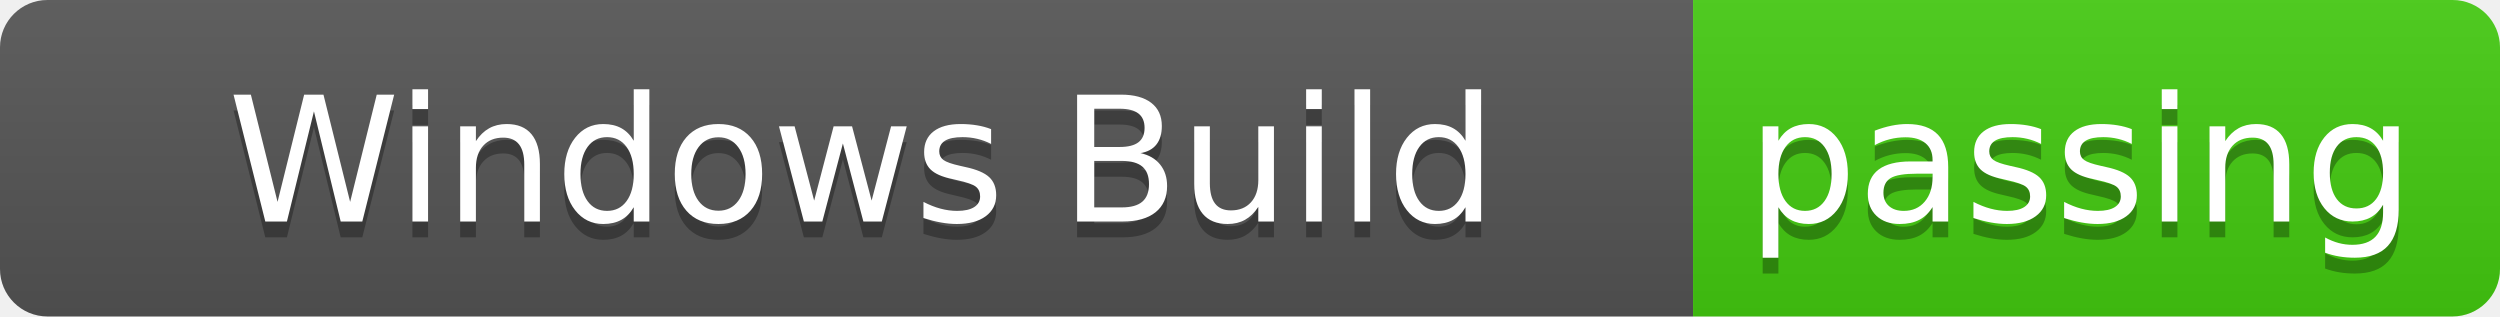
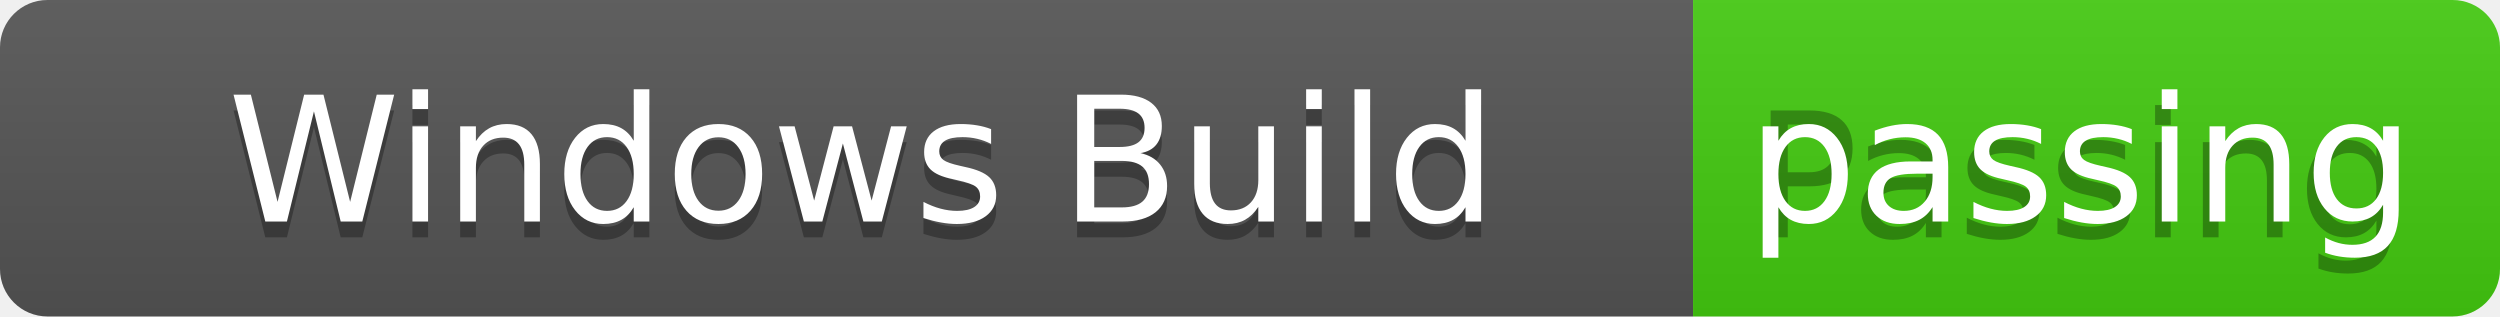
<svg xmlns="http://www.w3.org/2000/svg" width="158" height="20">
  <linearGradient id="b" x2="0" y2="100%">
    <stop offset="0" stop-color="#bbb" stop-opacity=".1" />
    <stop offset="1" stop-opacity=".1" />
  </linearGradient>
  <clipPath id="a">
    <rect width="158" height="20" rx="3" fill="#fff" />
  </clipPath>
  <g clip-path="url(#a)">
    <path fill="#555" d="M0 0h107v20H0z" />
    <path fill="#4c1" d="M107 0h51v20H107z" />
    <path fill="url(#b)" d="M0 0h158v20H0z" />
  </g>
  <g fill="#fff" text-anchor="middle" font-family="DejaVu Sans,Verdana,Geneva,sans-serif" font-size="110">
-     <text x="545" y="150" fill="#010101" fill-opacity=".3" transform="scale(.1)" textLength="970">Windows  Build</text>
-     <text x="545" y="140" transform="scale(.1)" textLength="970">Windows  Build</text>
-     <text x="1315" y="150" fill="#010101" fill-opacity=".3" transform="scale(.1)" textLength="410">passing</text>
+     <text x="545" y="150" fill="#010101" fill-opacity=".3" transform="scale(.1)" textLength="970">Windows Build</text>
+     <text x="545" y="140" transform="scale(.1)" textLength="970">Windows Build</text>
+     <text x="1315" y="150" fill="#010101" fill-opacity=".3" transform="scale(.1)" textLength="410">Passing</text>
    <text x="1315" y="140" transform="scale(.1)" textLength="410">passing</text>
  </g>
</svg>
